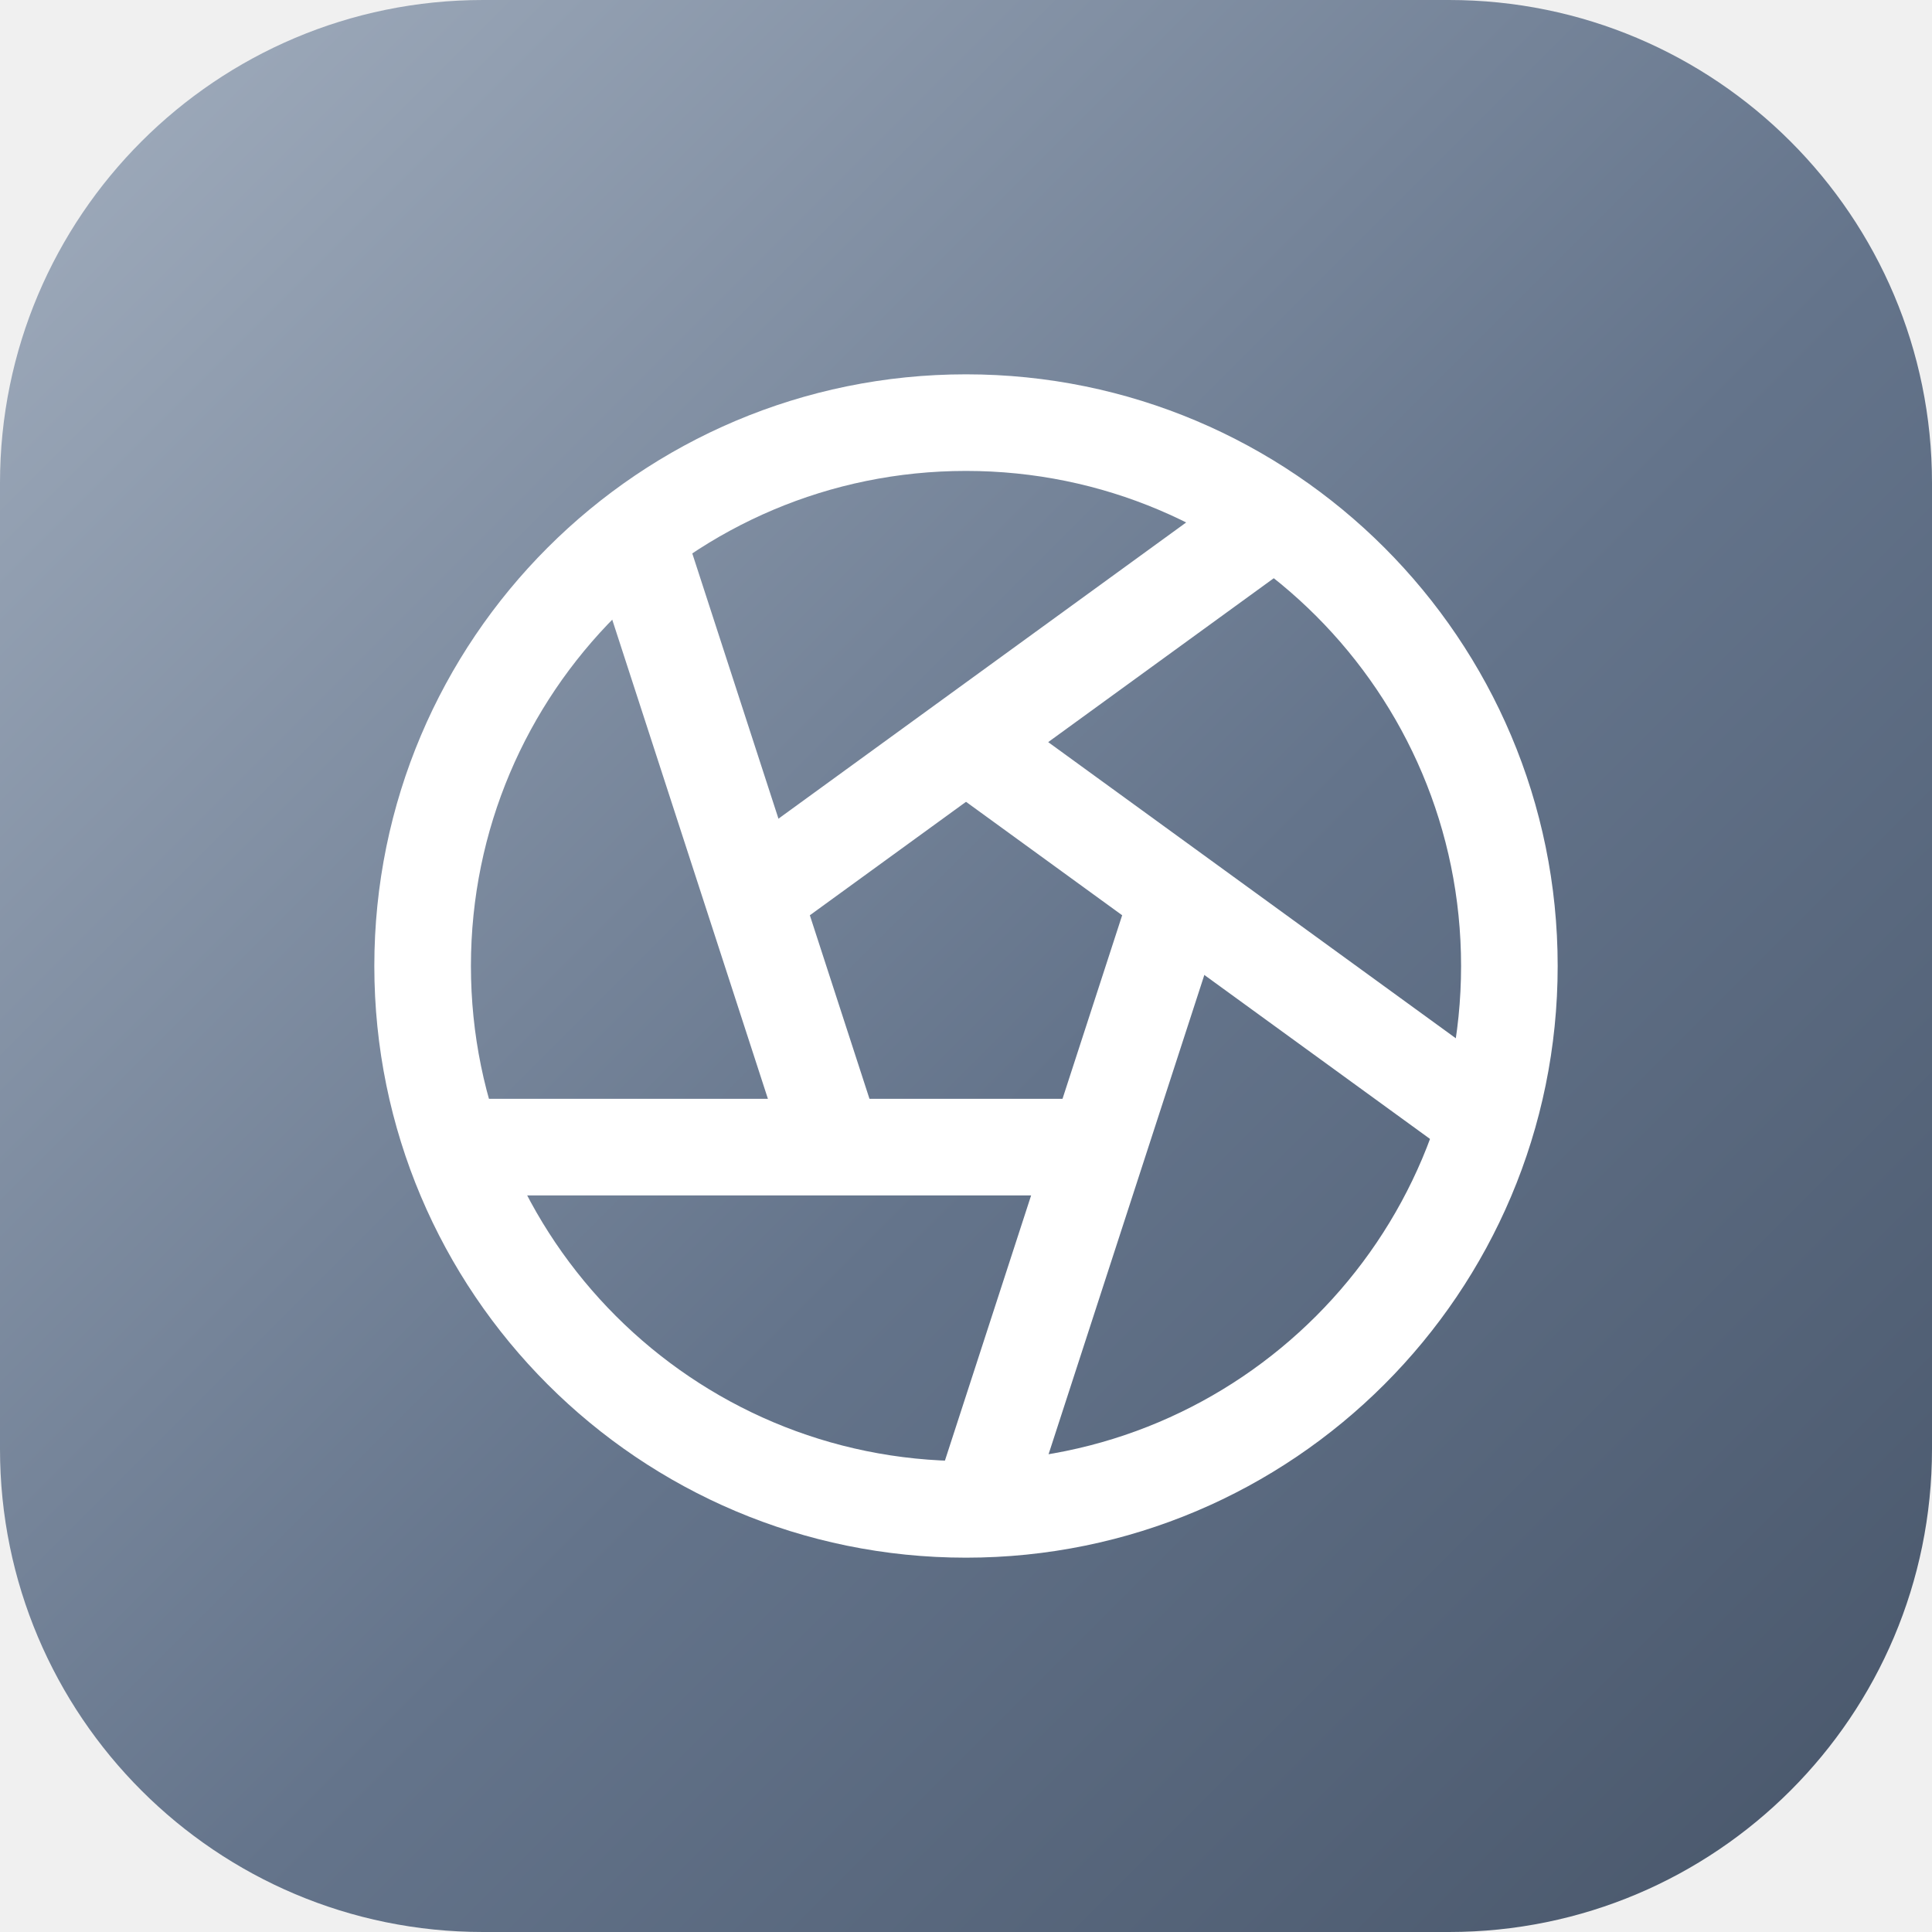
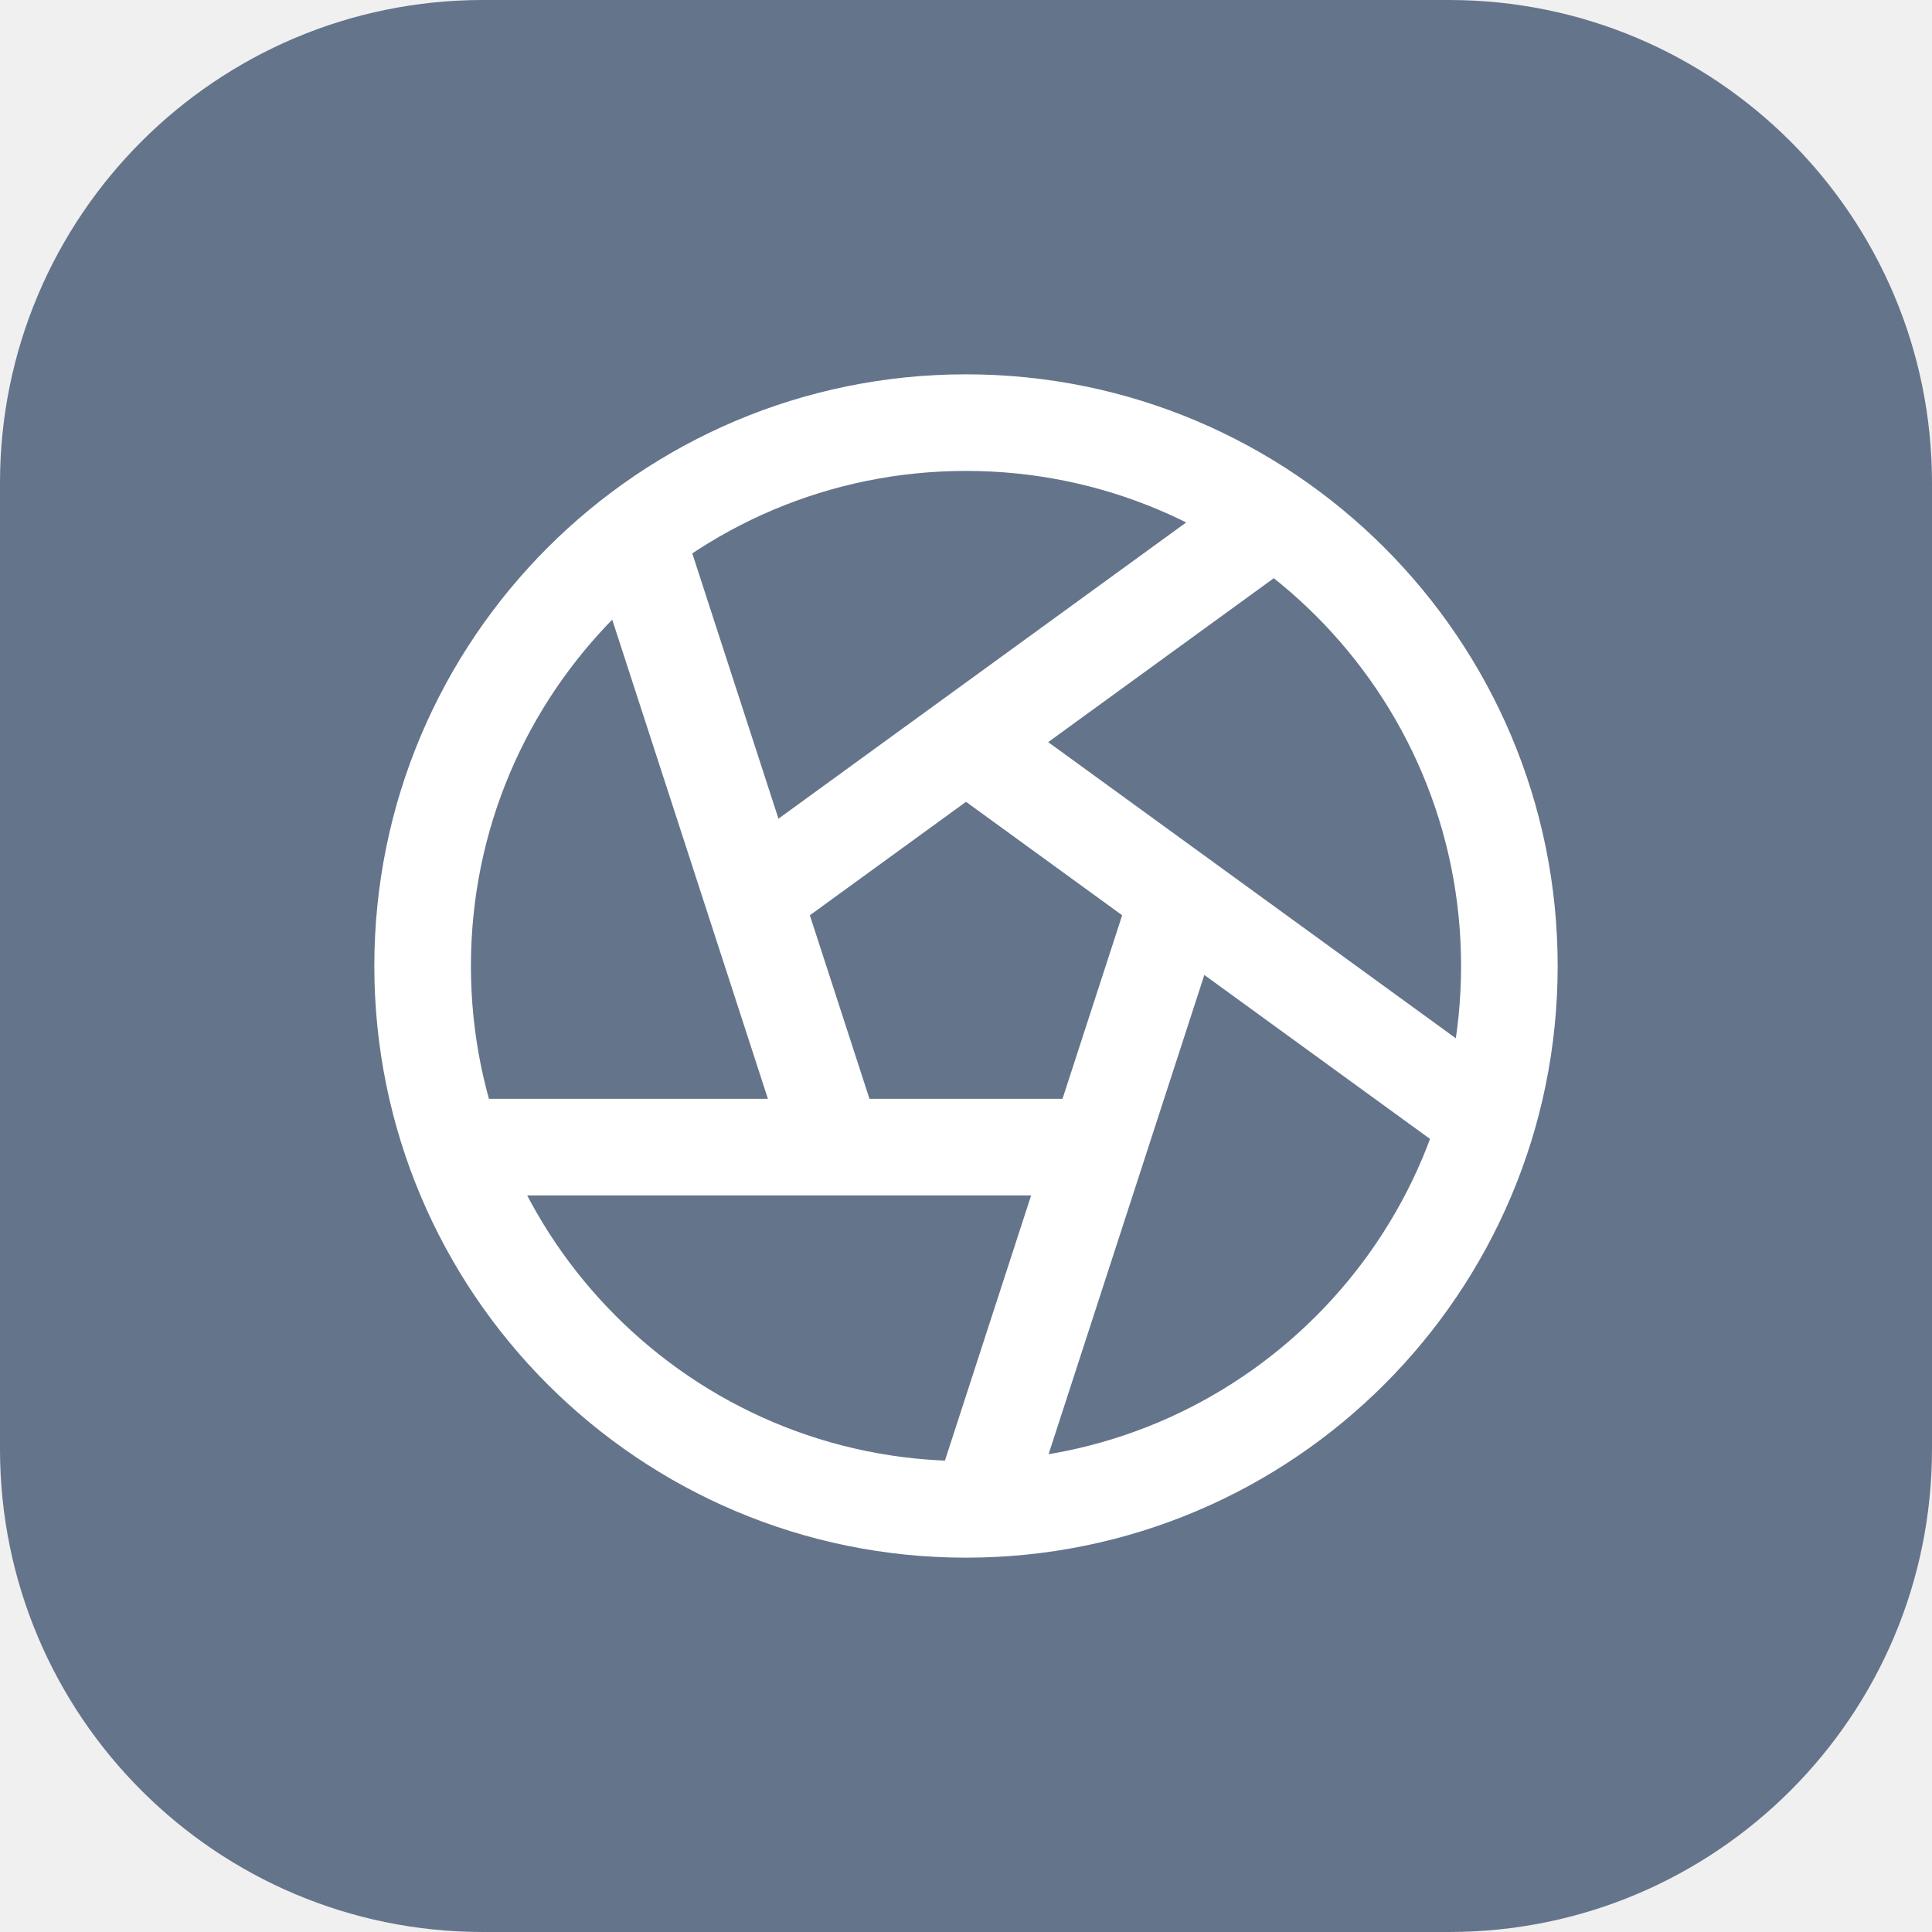
<svg xmlns="http://www.w3.org/2000/svg" viewBox="0 0 32 32" role="img" aria-labelledby="title">
-   <defs>
-     <linearGradient id="silver" x1="0" y1="0" x2="1" y2="1">
-       <stop offset="0" stop-color="#a3afbf" />
-       <stop offset=".55" stop-color="#64748b" />
-       <stop offset="1" stop-color="#475569" />
-     </linearGradient>
-   </defs>
-   <rect width="32" height="32" rx="8" fill="url(#silver)" />
+   <rect width="32" height="32" rx="8" fill="#64748b" />
  <g fill="none" stroke="#fff" stroke-width="1.6" stroke-linecap="round" stroke-linejoin="round" transform="translate(4 4)">
    <circle cx="12" cy="12" r="9" />
    <path d="M3.6 15h10.55" />
    <path d="M6.551 4.938l3.26 10.034" />
    <path d="M17.032 4.636l-8.535 6.201" />
    <path d="M20.559 14.51l-8.535 -6.201" />
    <path d="M12.257 20.916l3.261 -10.034" />
  </g>
</svg>
